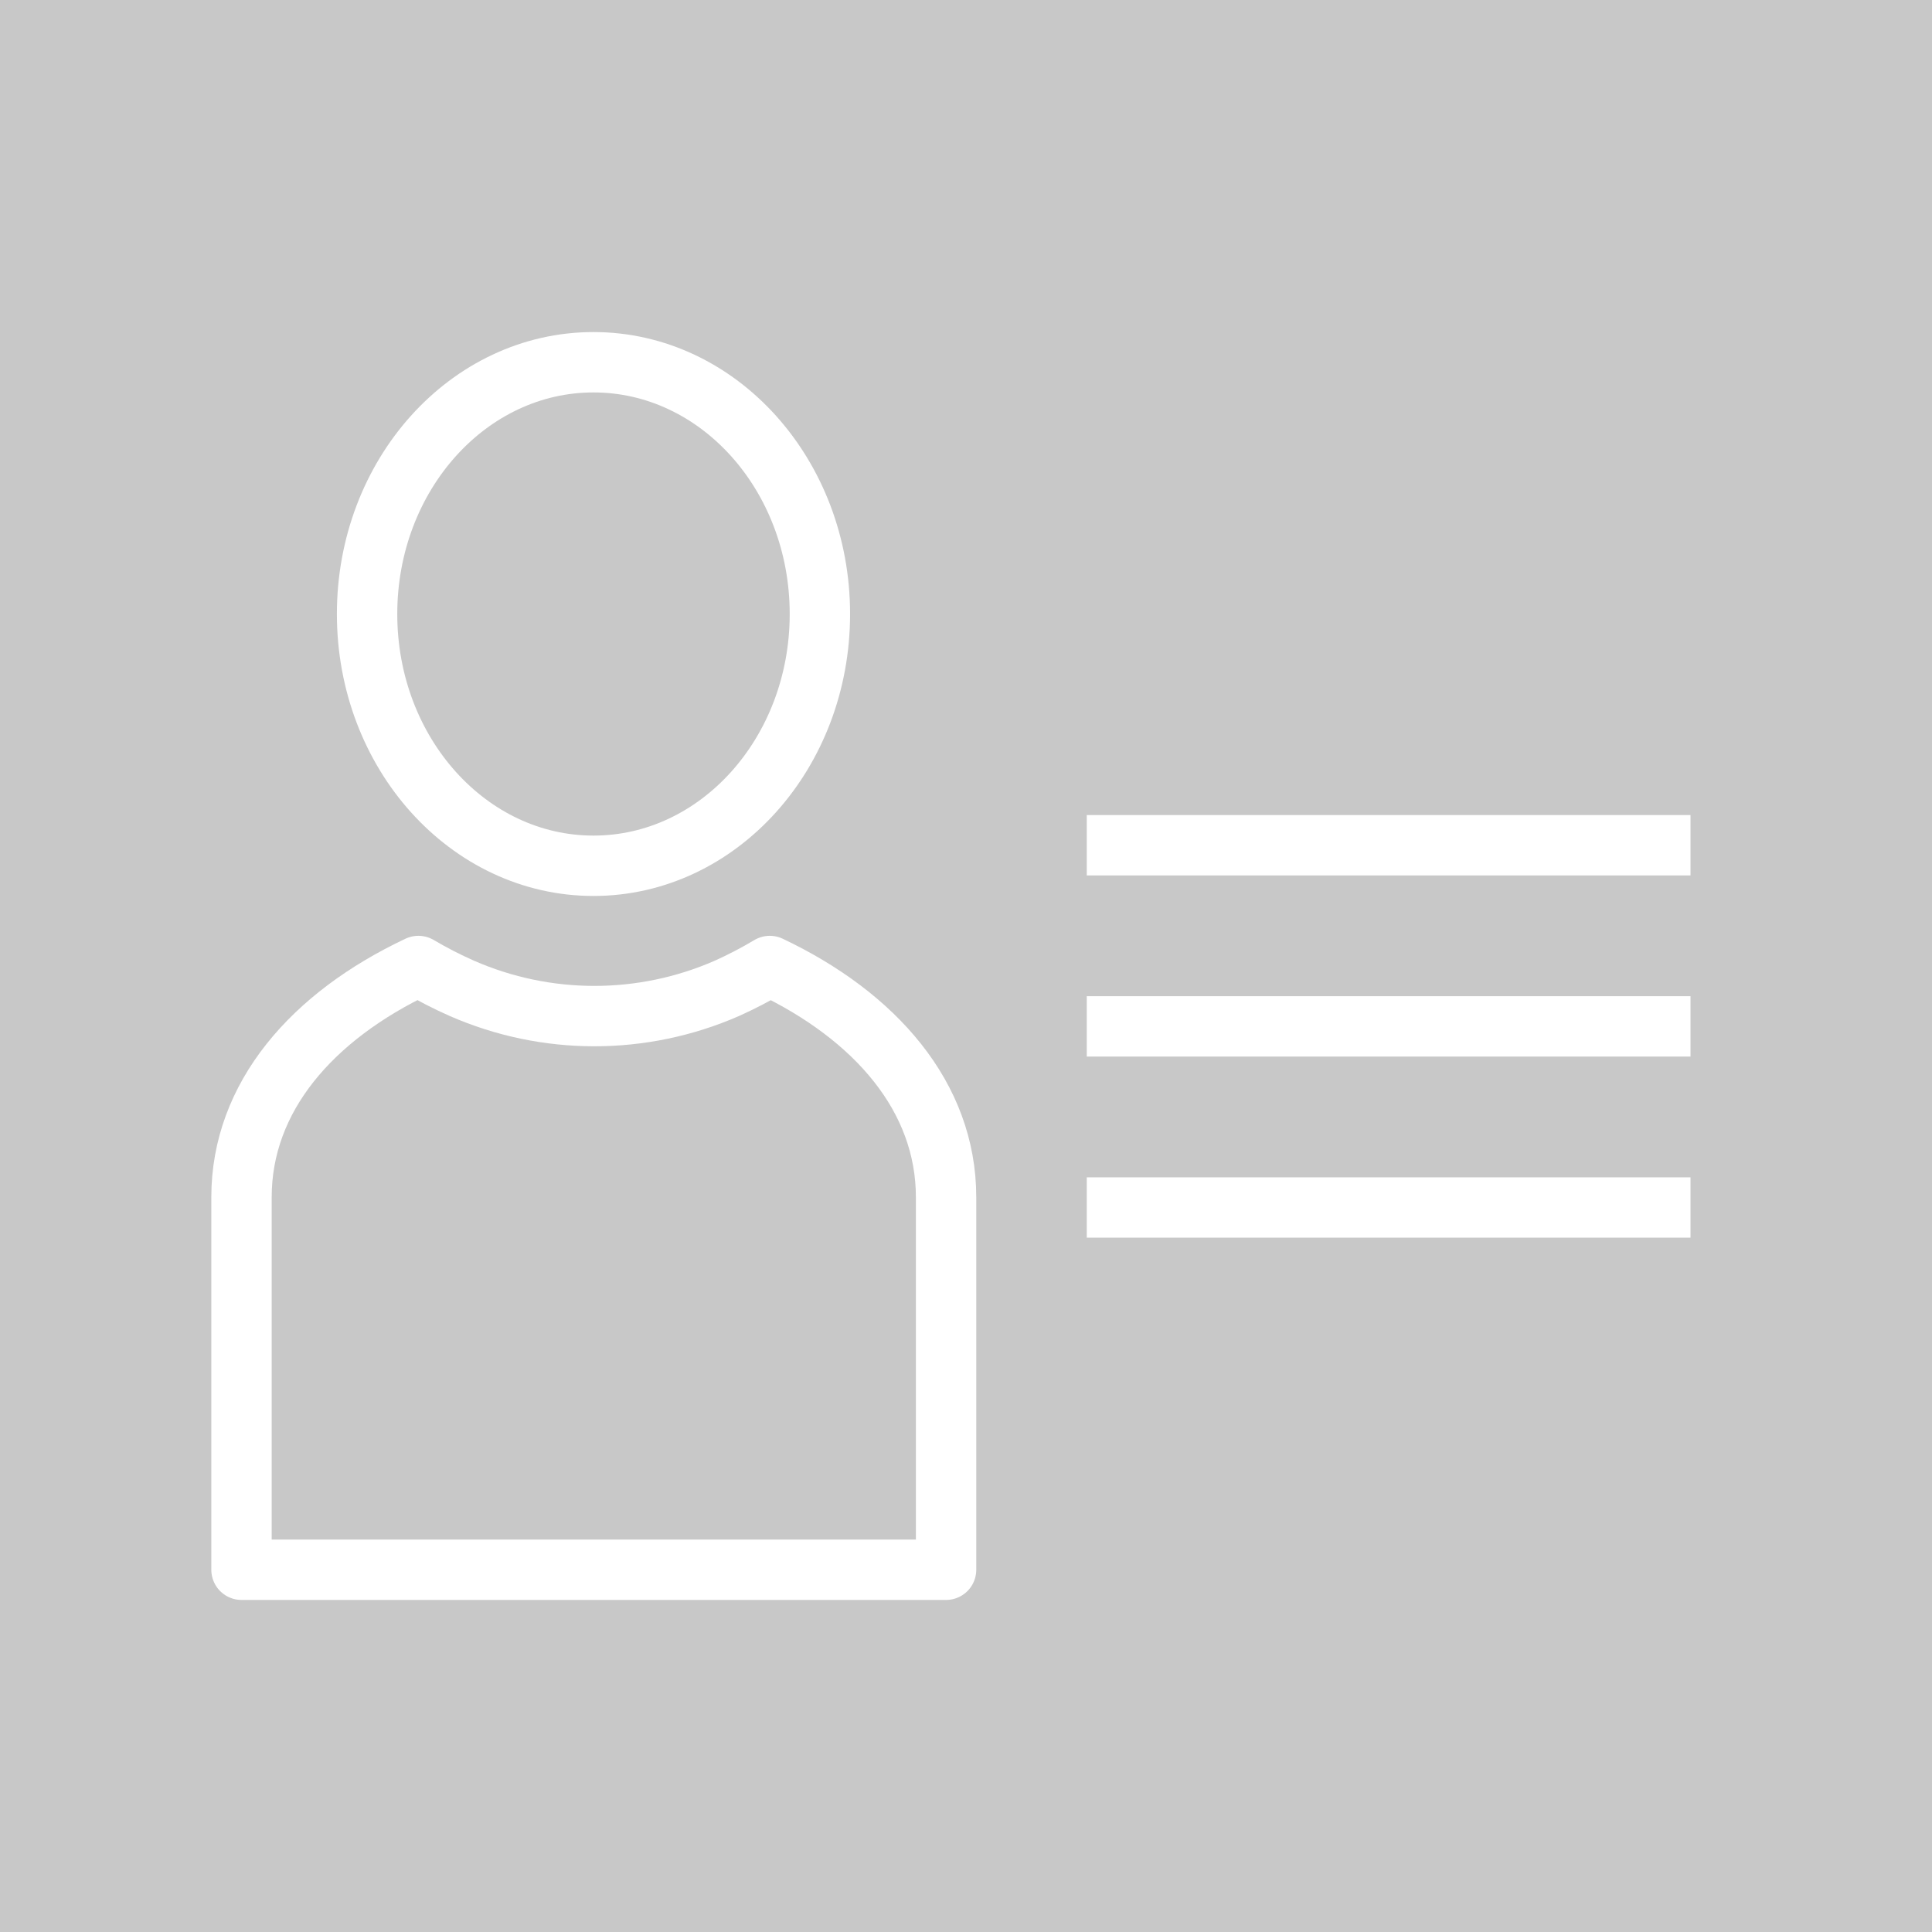
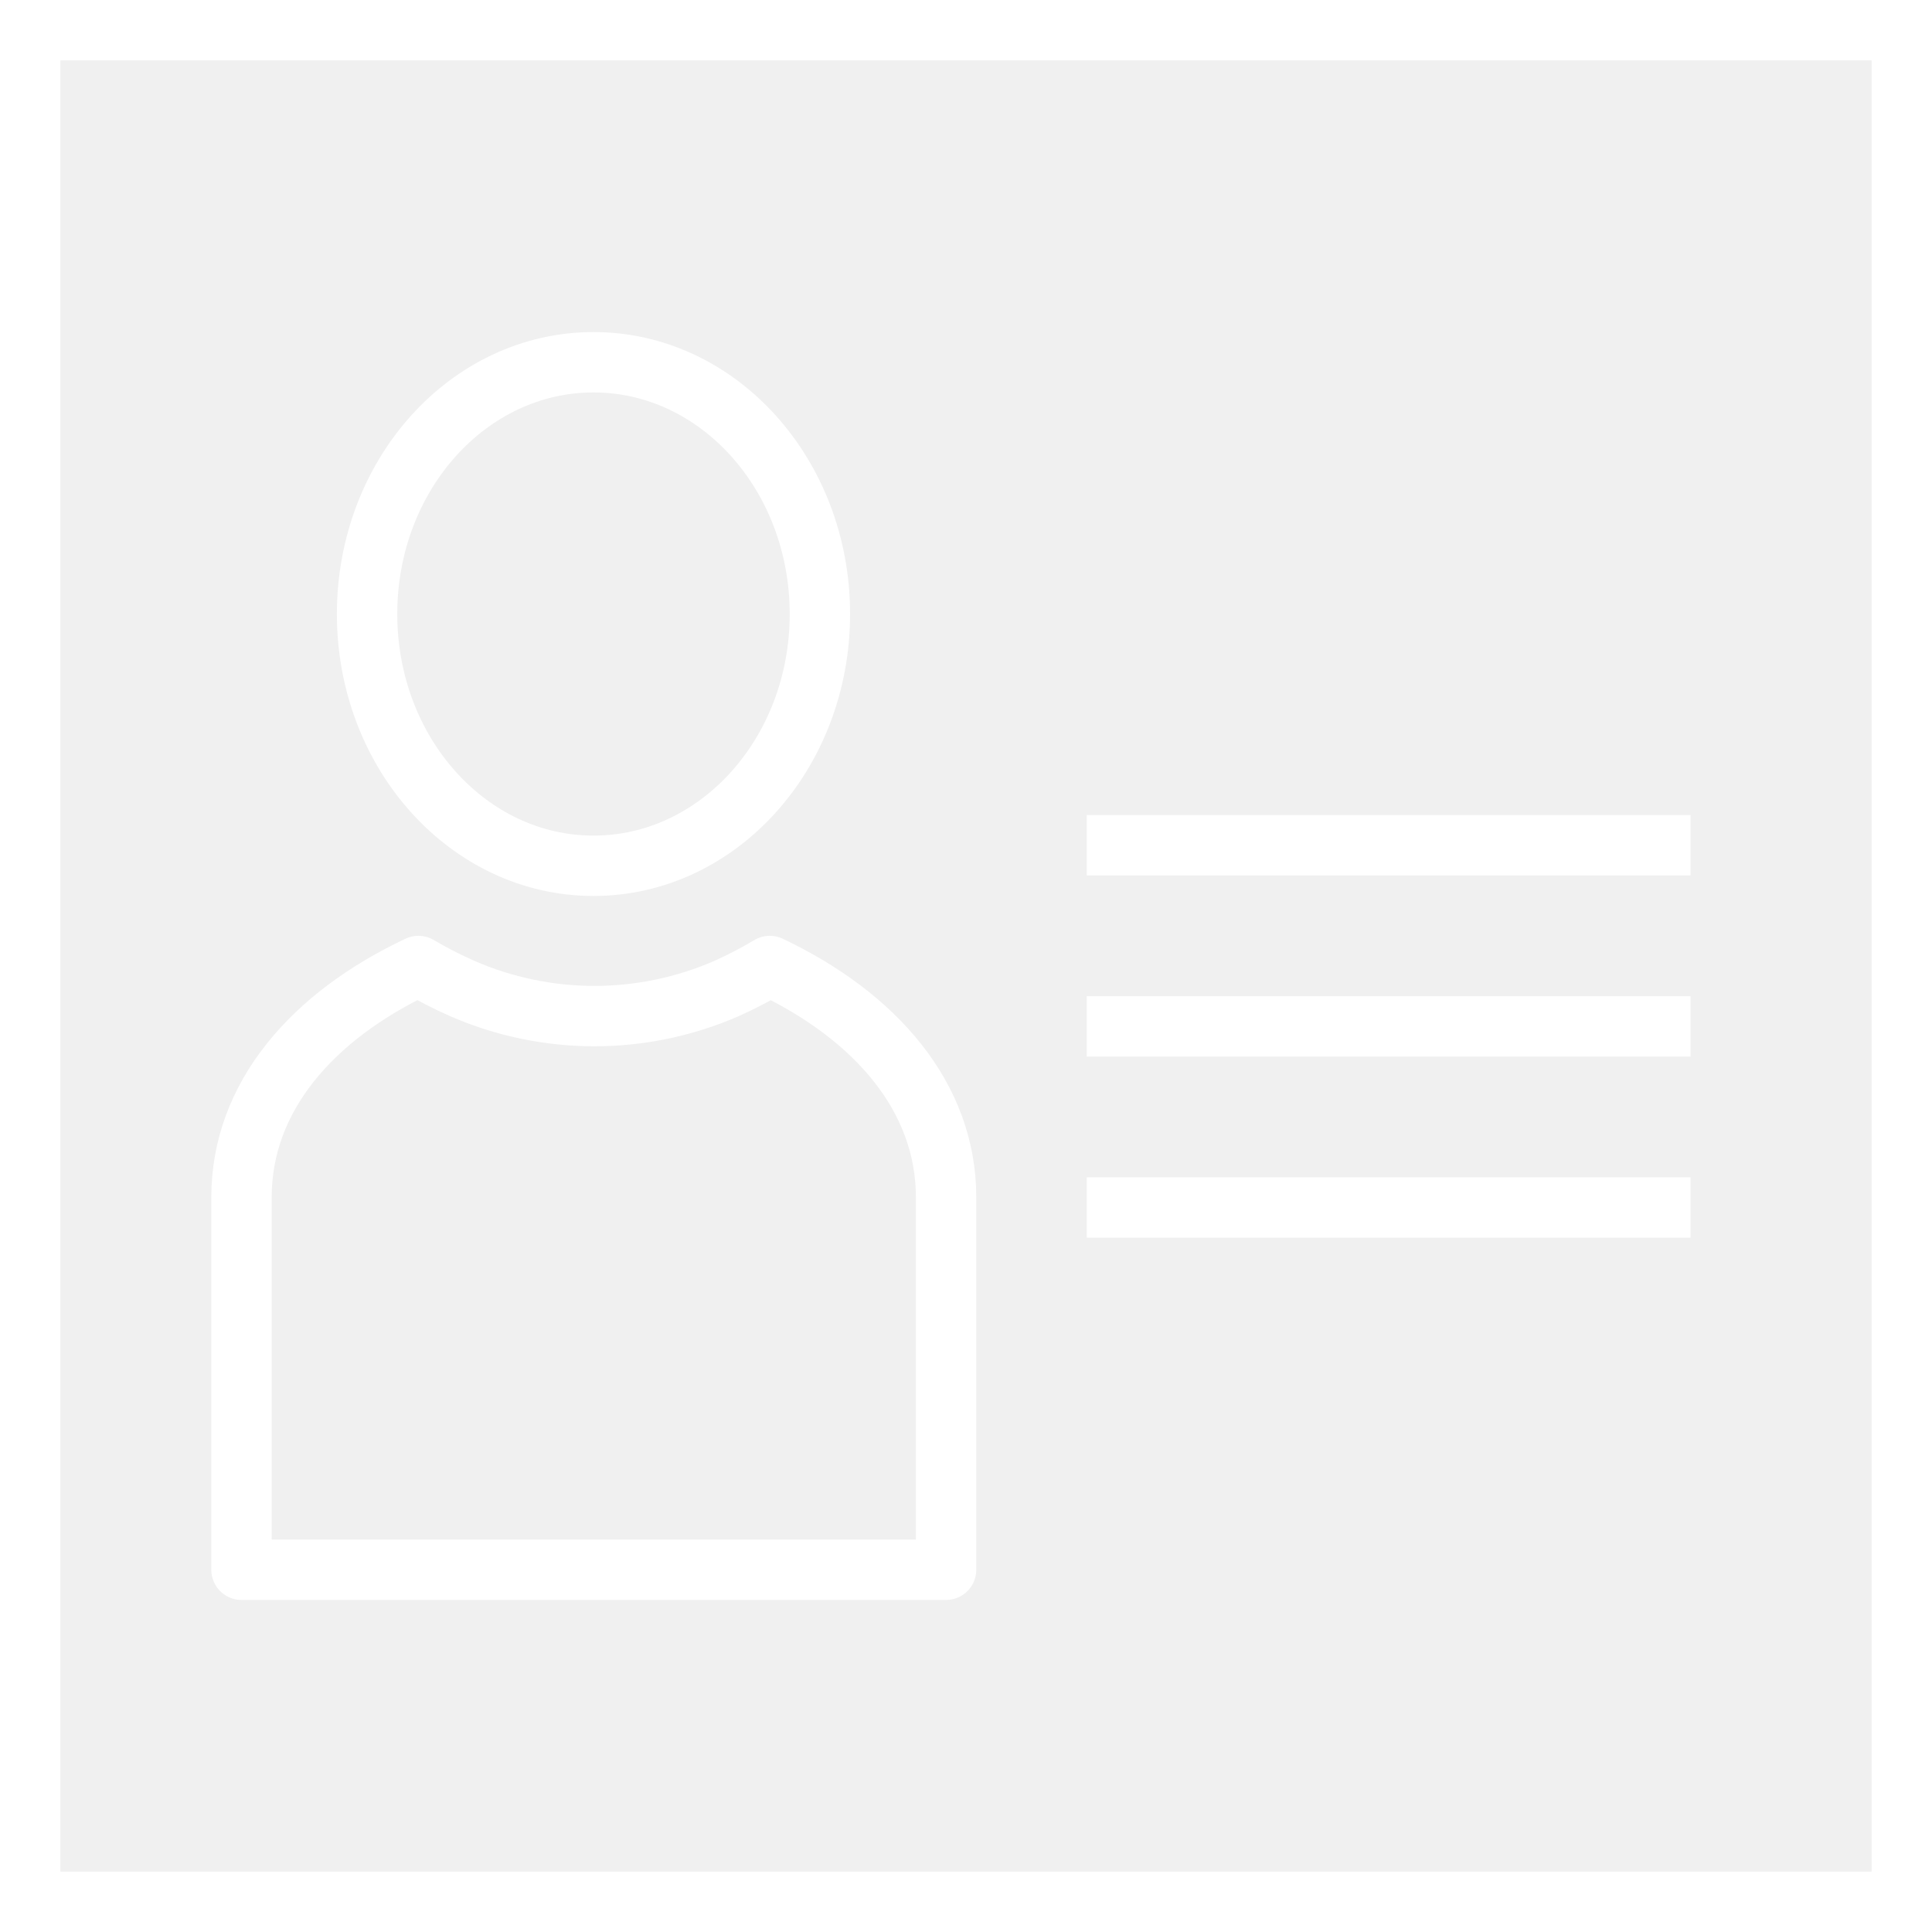
<svg xmlns="http://www.w3.org/2000/svg" id="cat-pg" viewBox="0 0 32 32">
  <defs>
-     <style>.cls-1{fill:#c8c8c8;}.cls-2,.cls-3{fill:none;stroke:#fff;stroke-linejoin:round;}.cls-2{stroke-linecap:round;}</style>
+     <style>.cls-1{fill:#fff;}.cls-2,.cls-3{fill:none;stroke:#fff;stroke-linejoin:round;}.cls-2{stroke-linecap:round;}</style>
  </defs>
-   <rect class="cls-1" width="32" height="32" />
+   <path class="cls-1" d="M31,1V31H1V1H31m1-1H0V32H32V0Z" />
  <ellipse class="cls-2" cx="9.83" cy="10.17" rx="3.75" ry="4.17" />
  <path class="cls-2" d="M12.75,16h0a6.85,6.85,0,0,1-.71.37,5.47,5.47,0,0,1-4.39,0h0A6.85,6.85,0,0,1,6.93,16h0C5.17,16.83,4,18.17,4,19.83V26H15.67V19.83C15.67,18.17,14.5,16.83,12.75,16Z" />
  <line class="cls-3" x1="18" y1="14" x2="28" y2="14" />
  <line class="cls-3" x1="18" y1="17" x2="28" y2="17" />
  <line class="cls-3" x1="18" y1="20" x2="28" y2="20" />
</svg>
